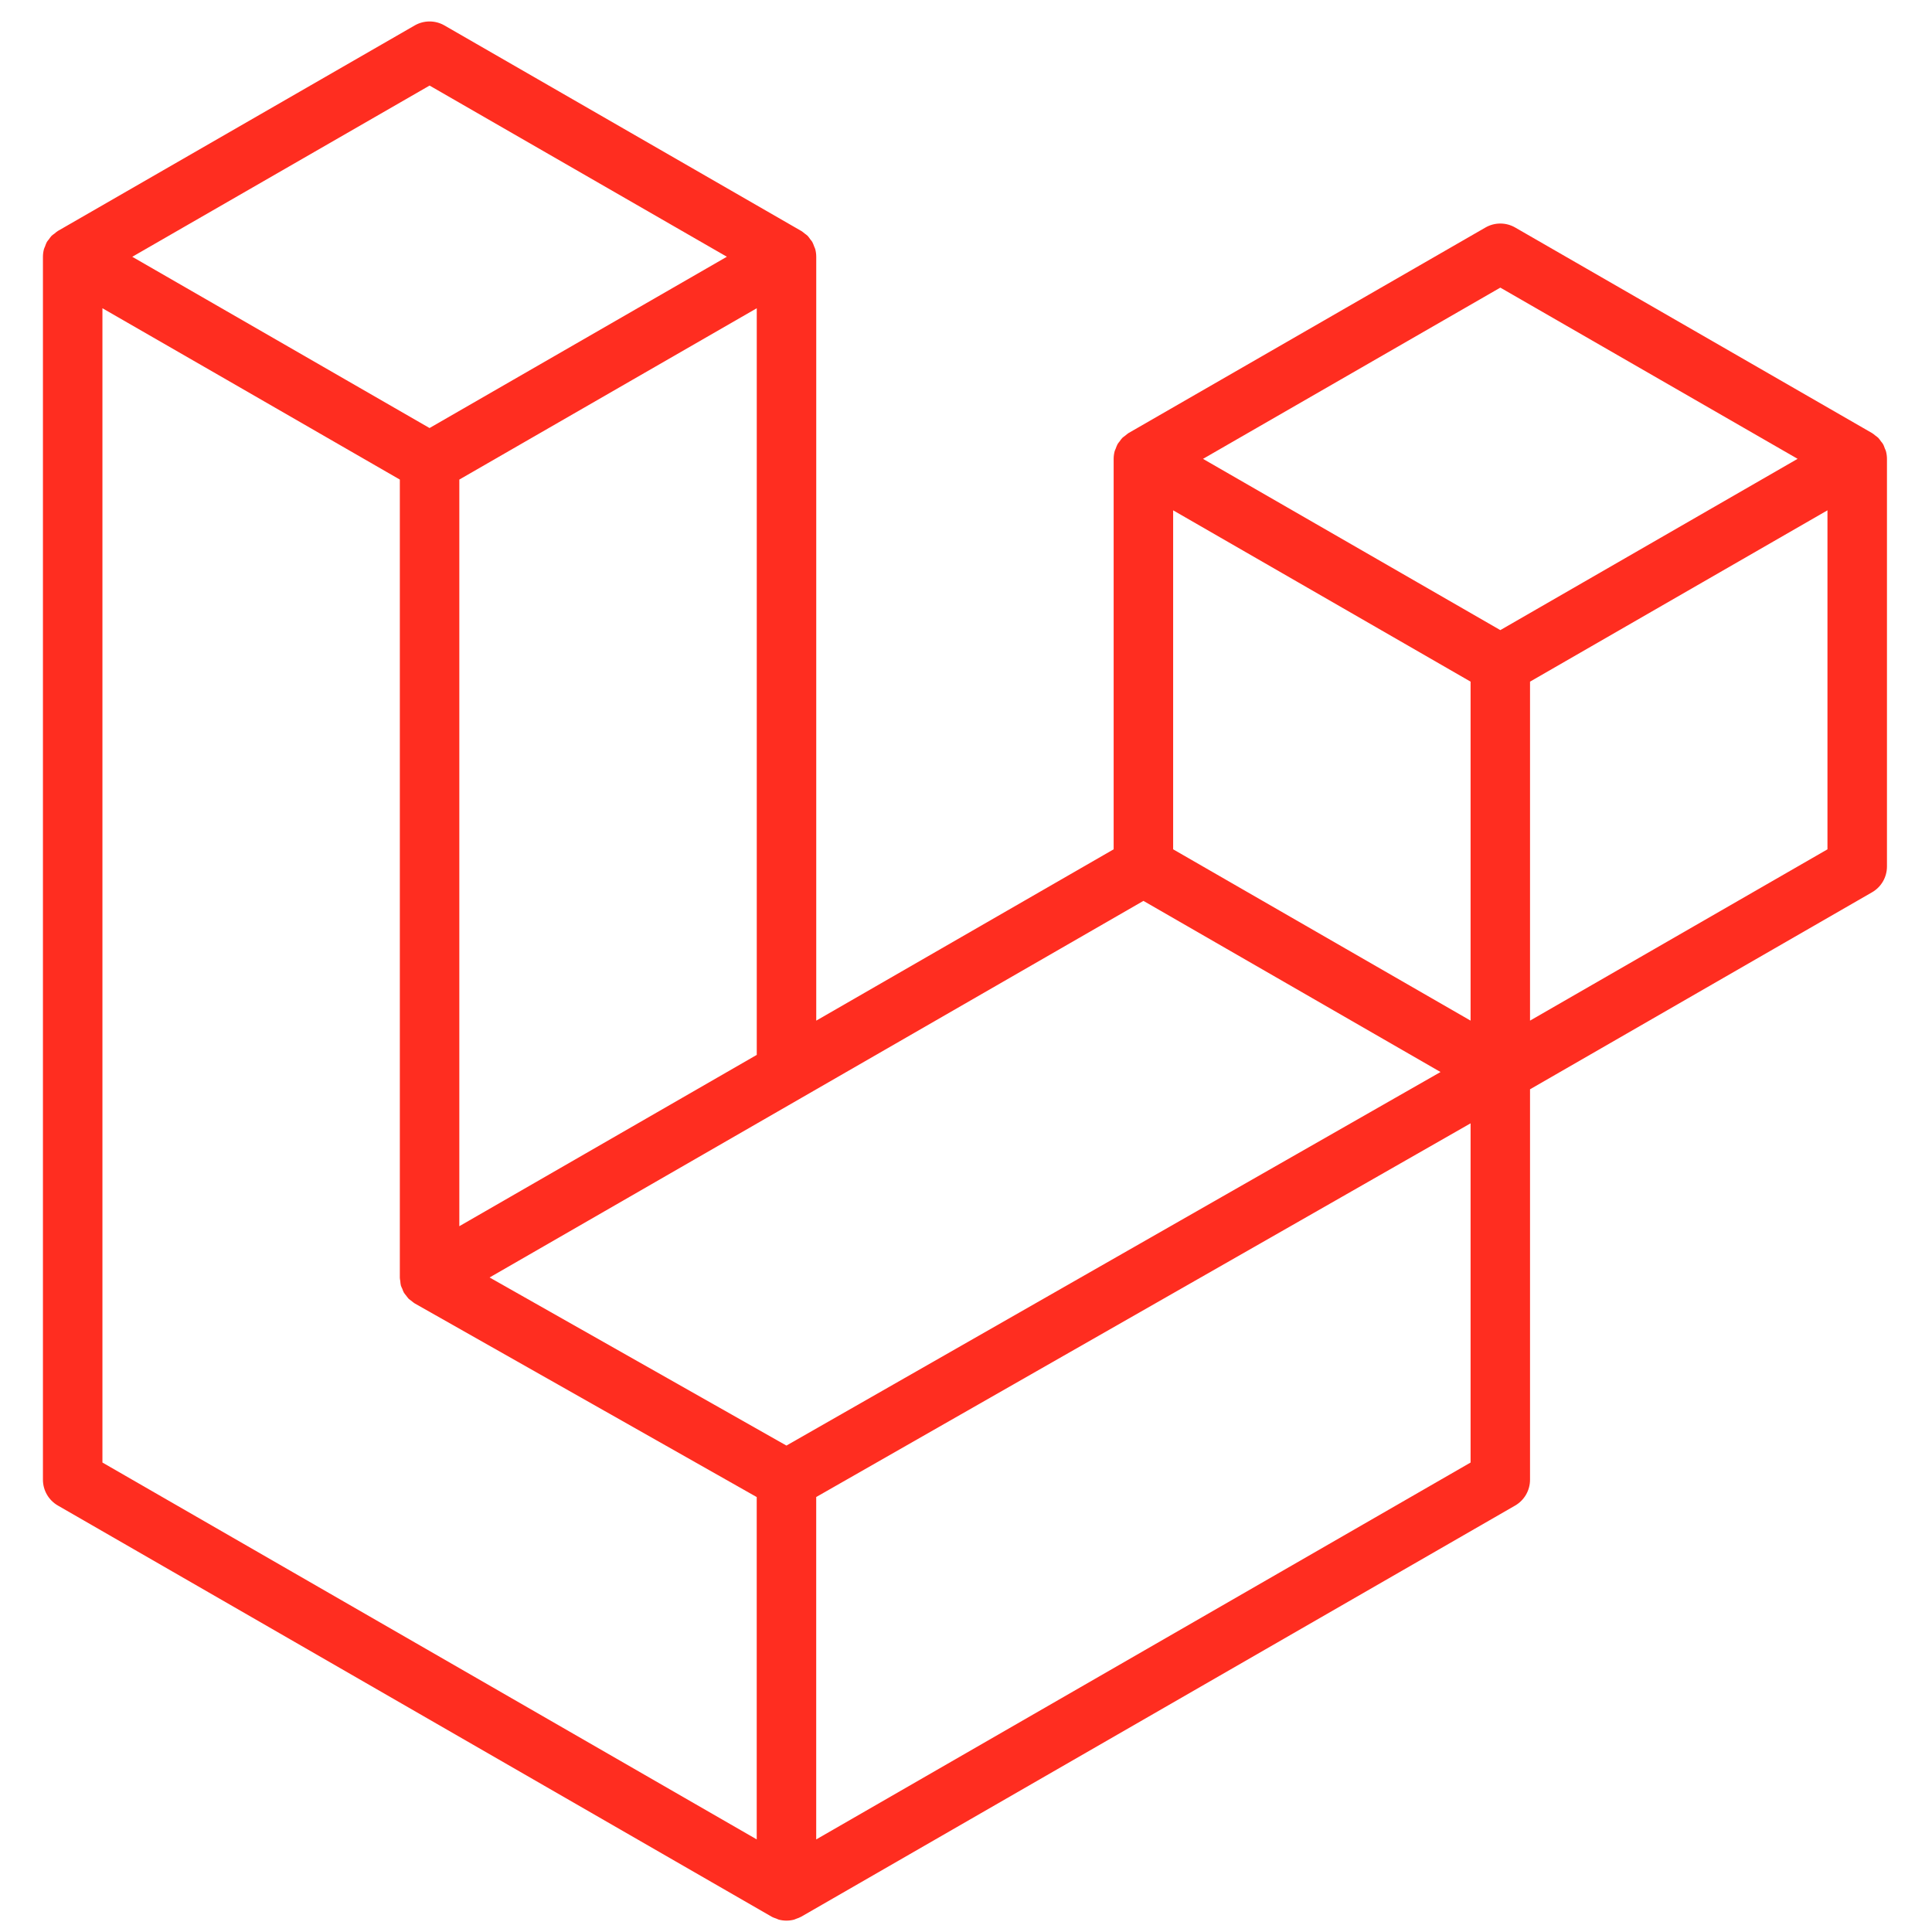
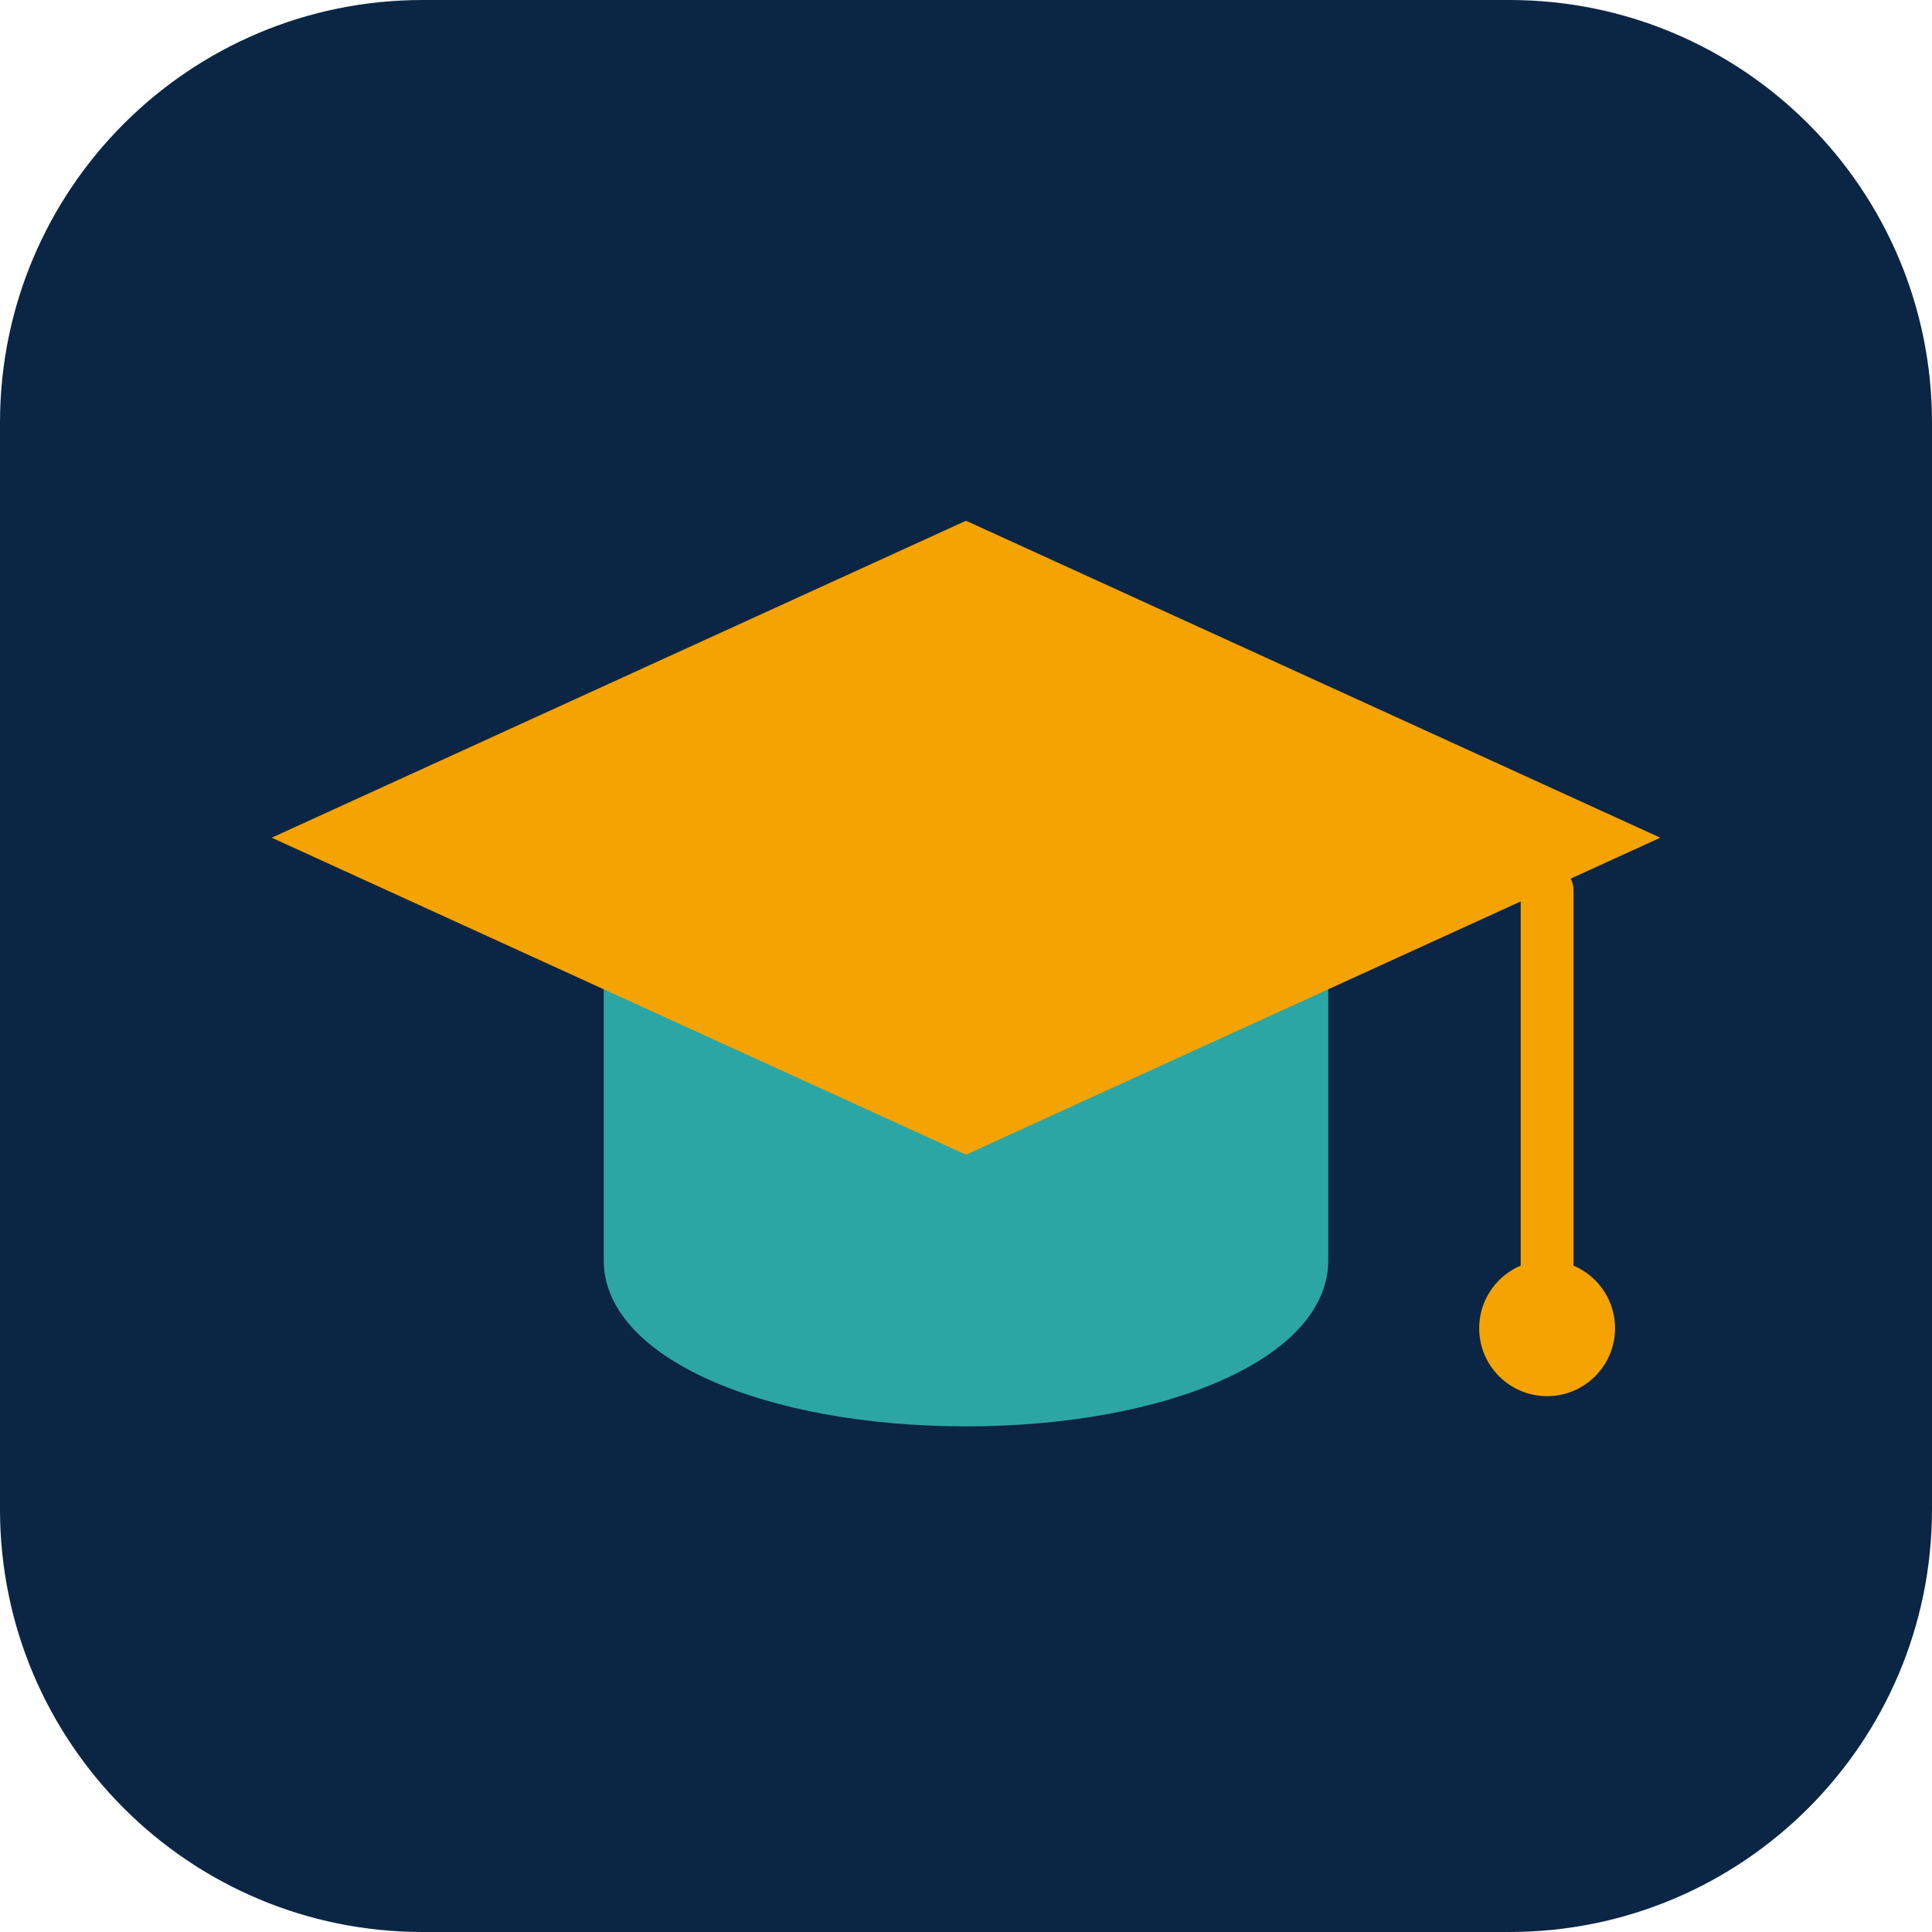
- <svg xmlns="http://www.w3.org/2000/svg" width="166" height="166" viewBox="0 0 166 166" fill="none">
-   <path fill-rule="evenodd" clip-rule="evenodd" d="M162.041 38.759C162.099 38.977 162.129 39.201 162.13 39.426V74.452C162.13 74.902 162.011 75.344 161.786 75.733C161.561 76.122 161.237 76.444 160.847 76.668L131.462 93.594V127.141C131.462 128.054 130.977 128.897 130.186 129.357L68.847 164.683C68.707 164.763 68.554 164.814 68.401 164.868C68.343 164.887 68.289 164.922 68.228 164.938C67.8 165.051 67.349 165.051 66.92 164.938C66.85 164.919 66.786 164.881 66.719 164.855C66.579 164.804 66.432 164.76 66.298 164.683L4.972 129.357C4.583 129.133 4.259 128.81 4.034 128.421C3.808 128.032 3.69 127.591 3.689 127.141L3.689 22.063C3.689 21.834 3.721 21.61 3.779 21.393C3.798 21.32 3.843 21.253 3.868 21.179C3.916 21.045 3.961 20.908 4.031 20.783C4.079 20.7 4.149 20.633 4.206 20.557C4.28 20.454 4.347 20.349 4.433 20.26C4.506 20.186 4.602 20.132 4.685 20.068C4.778 19.992 4.861 19.909 4.966 19.848L35.633 2.185C36.022 1.961 36.462 1.844 36.91 1.844C37.358 1.844 37.798 1.961 38.186 2.185L68.851 19.848H68.857C68.959 19.912 69.045 19.992 69.138 20.065C69.221 20.129 69.313 20.186 69.387 20.257C69.476 20.349 69.54 20.454 69.616 20.557C69.671 20.633 69.744 20.7 69.789 20.783C69.862 20.911 69.904 21.045 69.955 21.179C69.98 21.253 70.025 21.32 70.044 21.396C70.103 21.614 70.133 21.838 70.133 22.063V87.694L95.686 72.974V39.423C95.686 39.2 95.718 38.973 95.775 38.759C95.798 38.683 95.839 38.615 95.865 38.542C95.916 38.408 95.96 38.271 96.031 38.146C96.079 38.063 96.149 37.996 96.203 37.92C96.279 37.818 96.343 37.712 96.433 37.623C96.506 37.549 96.599 37.495 96.681 37.431C96.777 37.355 96.86 37.272 96.962 37.211L127.633 19.548C128.021 19.324 128.461 19.206 128.91 19.206C129.358 19.206 129.798 19.324 130.186 19.548L160.85 37.211C160.959 37.275 161.042 37.355 161.137 37.428C161.217 37.492 161.31 37.549 161.383 37.62C161.473 37.712 161.536 37.818 161.613 37.92C161.67 37.996 161.741 38.063 161.785 38.146C161.859 38.271 161.9 38.408 161.951 38.542C161.98 38.615 162.021 38.683 162.041 38.759ZM157.018 72.974V43.848L146.287 50.028L131.462 58.568V87.694L157.021 72.974H157.018ZM126.354 125.663V96.518L111.771 104.85L70.13 128.626V158.046L126.354 125.663ZM8.801 26.485V125.663L65.018 158.043V128.629L35.649 112L35.64 111.994L35.627 111.988C35.528 111.93 35.445 111.847 35.353 111.777C35.273 111.713 35.18 111.662 35.11 111.592L35.104 111.582C35.021 111.502 34.963 111.403 34.893 111.314C34.829 111.228 34.753 111.154 34.702 111.065L34.699 111.055C34.641 110.96 34.606 110.845 34.565 110.736C34.523 110.64 34.469 110.551 34.443 110.449C34.411 110.328 34.405 110.197 34.392 110.072C34.379 109.976 34.354 109.881 34.354 109.785V109.778V41.205L19.532 32.662L8.801 26.485ZM36.913 7.35L11.364 22.063L36.907 36.777L62.453 22.06L36.907 7.35H36.913ZM50.2 99.174L65.022 90.637V26.485L54.291 32.665L39.466 41.205V105.357L50.2 99.174ZM128.91 24.713L103.363 39.426L128.91 54.14L154.453 39.423L128.91 24.713ZM126.354 58.568L111.529 50.028L100.798 43.848V72.974L115.619 81.511L126.354 87.694V58.568ZM67.571 124.205L105.042 102.803L123.772 92.109L98.245 77.405L68.854 94.334L42.066 109.762L67.571 124.205Z" fill="#FF2D20" />
+ <svg xmlns="http://www.w3.org/2000/svg" width="512" height="512" viewBox="0 0 512 512">
+   <rect width="512" height="512" rx="112" fill="#0B2545" />
+   <path d="M160 262h192v72c0 26-43 44-96 44s-96-18-96-44z" fill="#2CA6A4" />
+   <path d="M256 138 440 222 256 306 72 222z" fill="#F4A300" />
+   <path d="M410 236v104" stroke="#F4A300" stroke-width="14" stroke-linecap="round" />
+   <circle cx="410" cy="352" r="18" fill="#F4A300" />
</svg>
